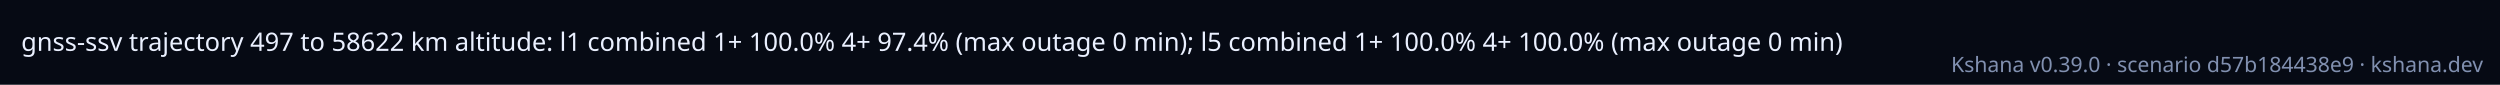
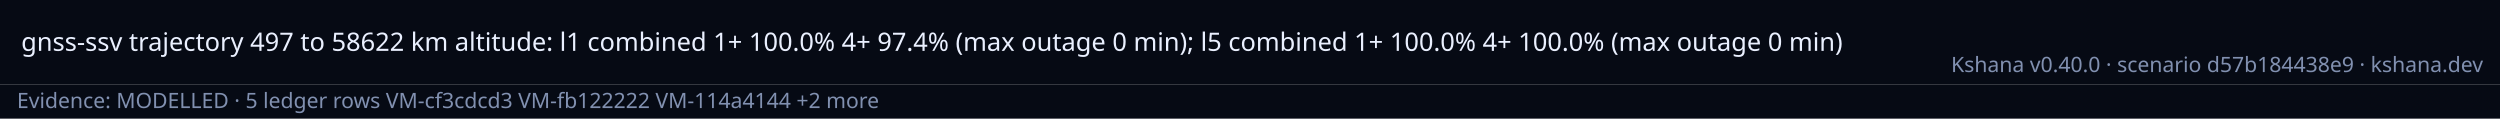
- <svg xmlns="http://www.w3.org/2000/svg" width="1180" height="40" font-family="Geist, ui-sans-serif, system-ui, sans-serif" font-size="12" fill="#EAF0FF">
+ <svg xmlns="http://www.w3.org/2000/svg" width="1180" height="56" font-family="Geist, ui-sans-serif, system-ui, sans-serif" font-size="12" fill="#EAF0FF">
  <rect width="1180" height="40" fill="#060A14" />
  <text x="10" y="24">gnss-ssv trajectory 497 to 58622 km altitude: l1 combined 1+ 100.0% 4+ 97.4% (max outage 0 min); l5 combined 1+ 100.0% 4+ 100.0% (max outage 0 min)</text>
-   <text x="1172" y="34" text-anchor="end" fill="#8190B0" font-size="10" font-family="Geist, ui-sans-serif, system-ui, sans-serif">Kshana v0.39.0 · scenario d57b184438e9 · kshana.dev</text>
+   <text x="1172" y="34" text-anchor="end" fill="#8190B0" font-size="10" font-family="Geist, ui-sans-serif, system-ui, sans-serif">Kshana v0.40.0 · scenario d57b184438e9 · kshana.dev</text>
+   <rect x="0" y="40" width="1180" height="16" fill="#060A14" />
+   <text x="8" y="51" fill="#8190B0" font-size="10" font-family="Geist, ui-sans-serif, system-ui, sans-serif">Evidence: MODELLED · 5 ledger rows VM-cf3cdcd3 VM-fb122222 VM-114a4144 +2 more</text>
</svg>
